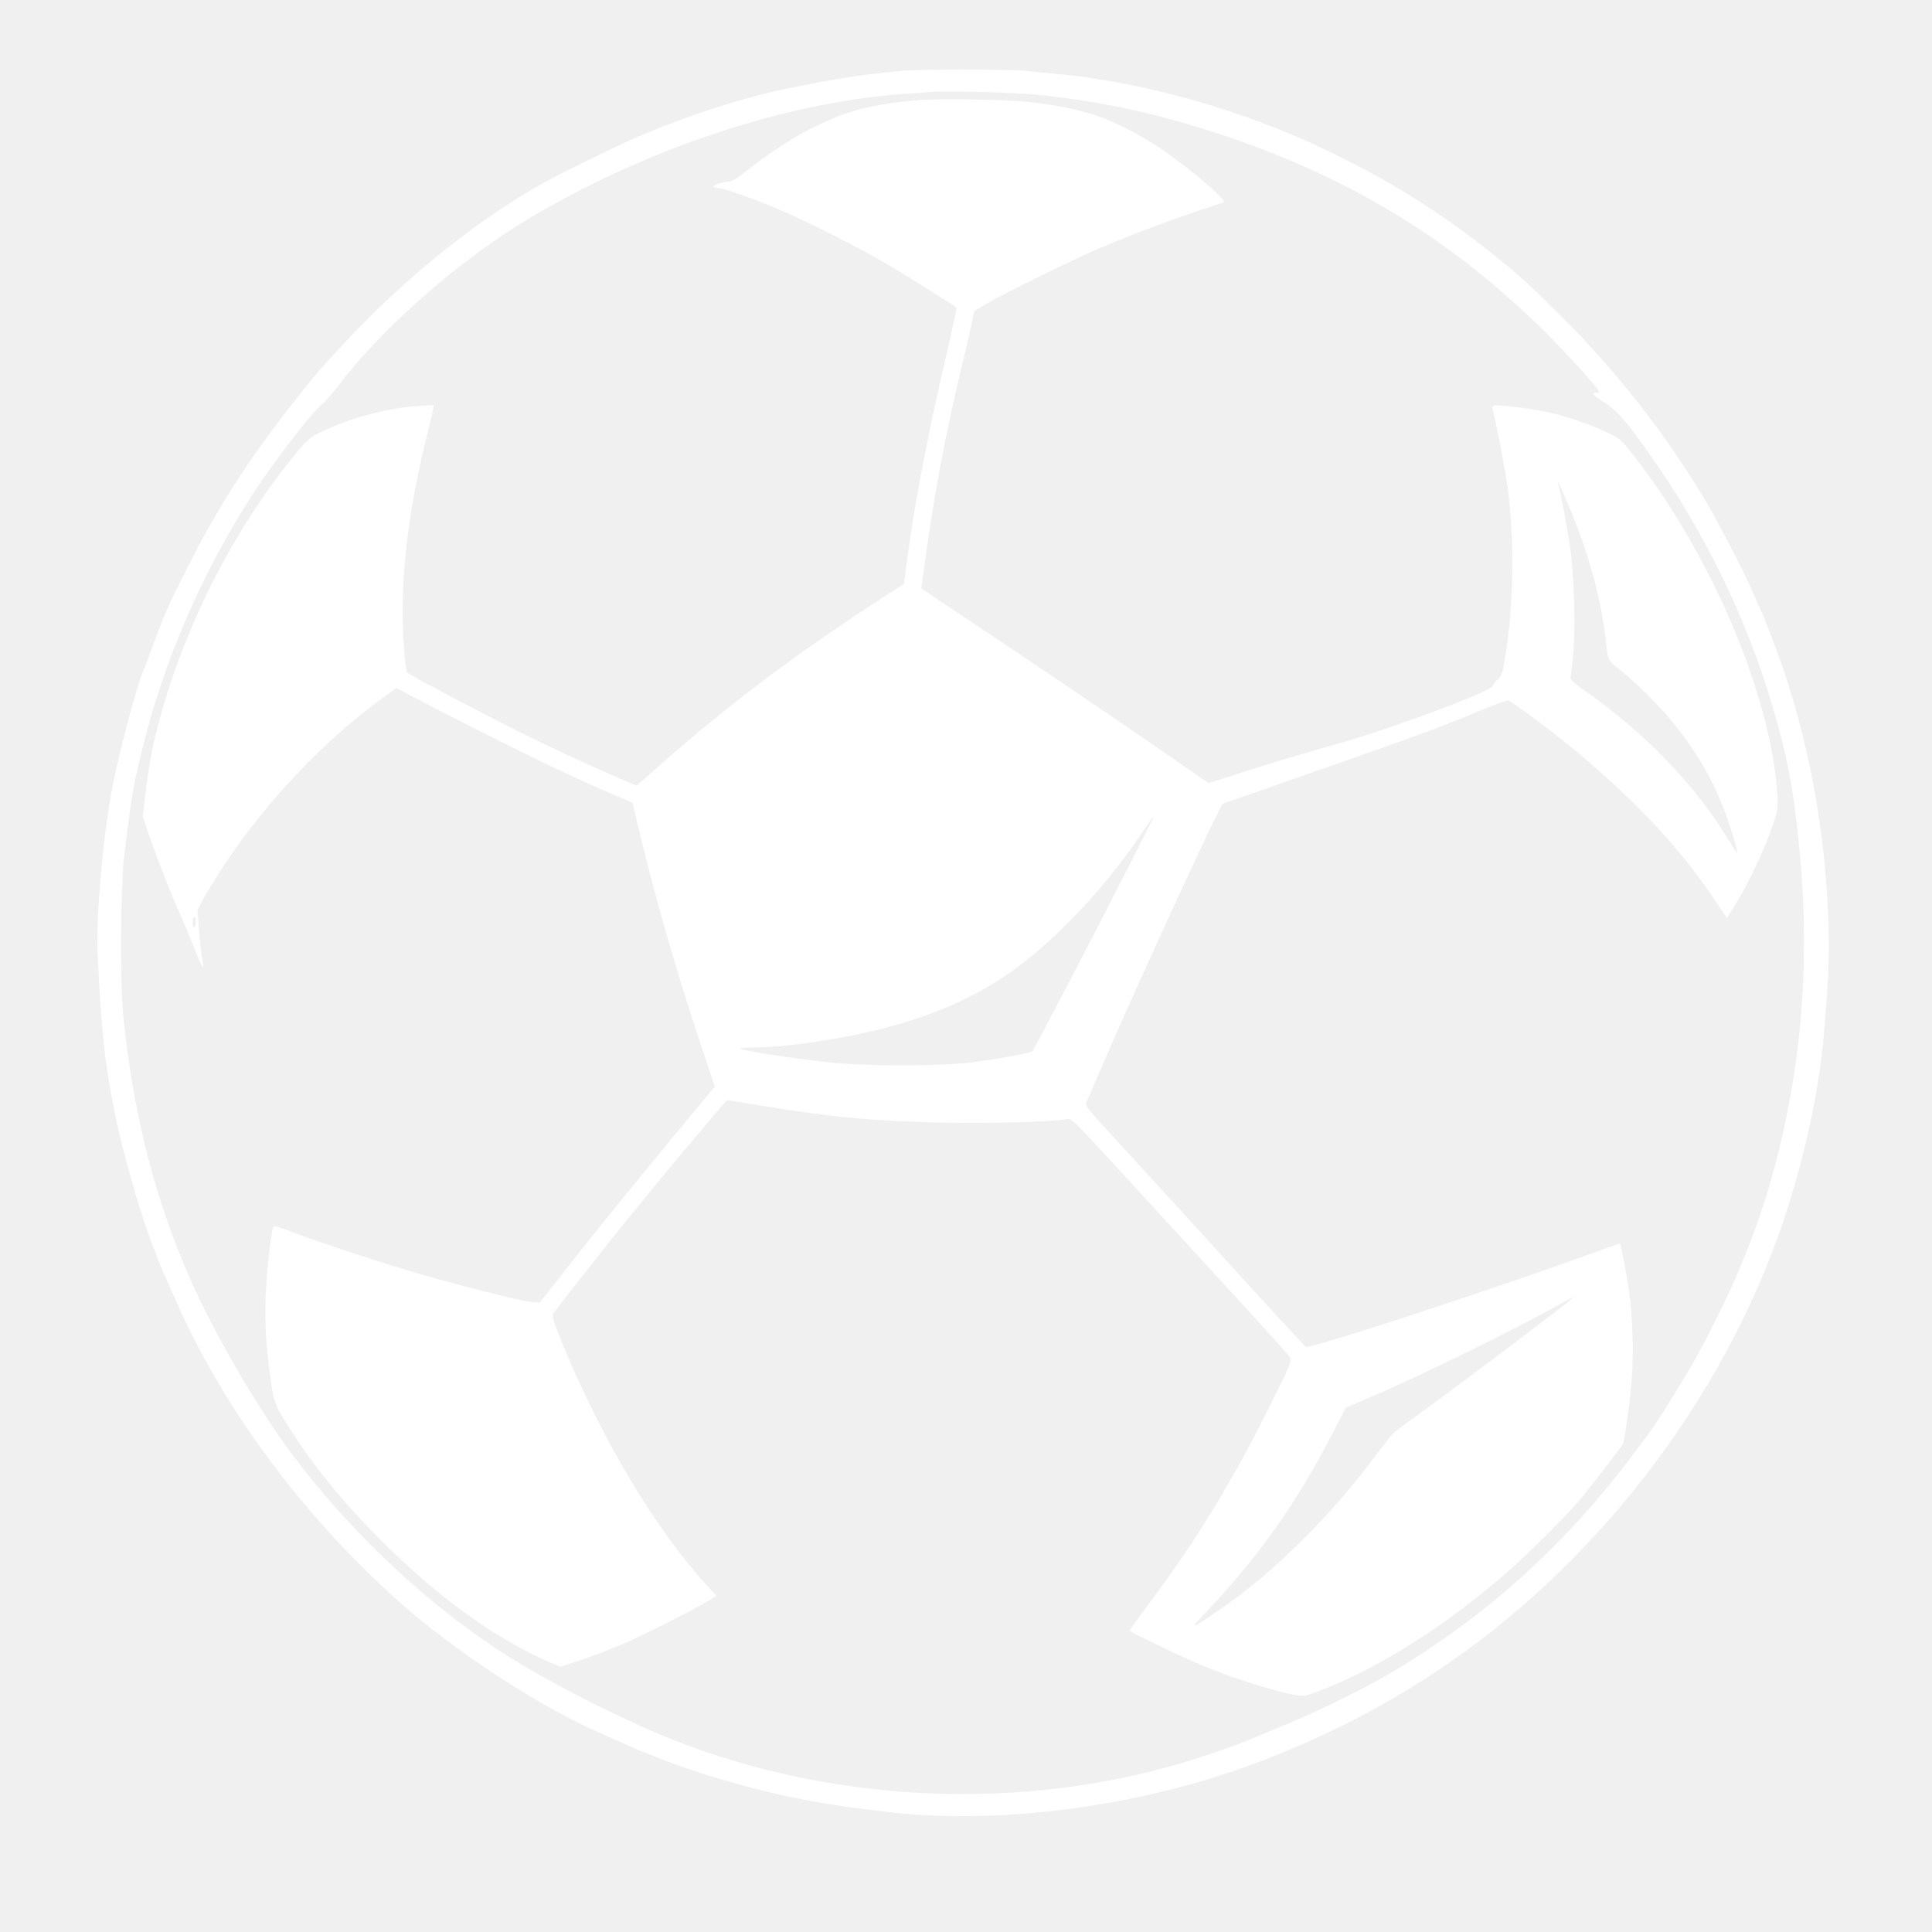
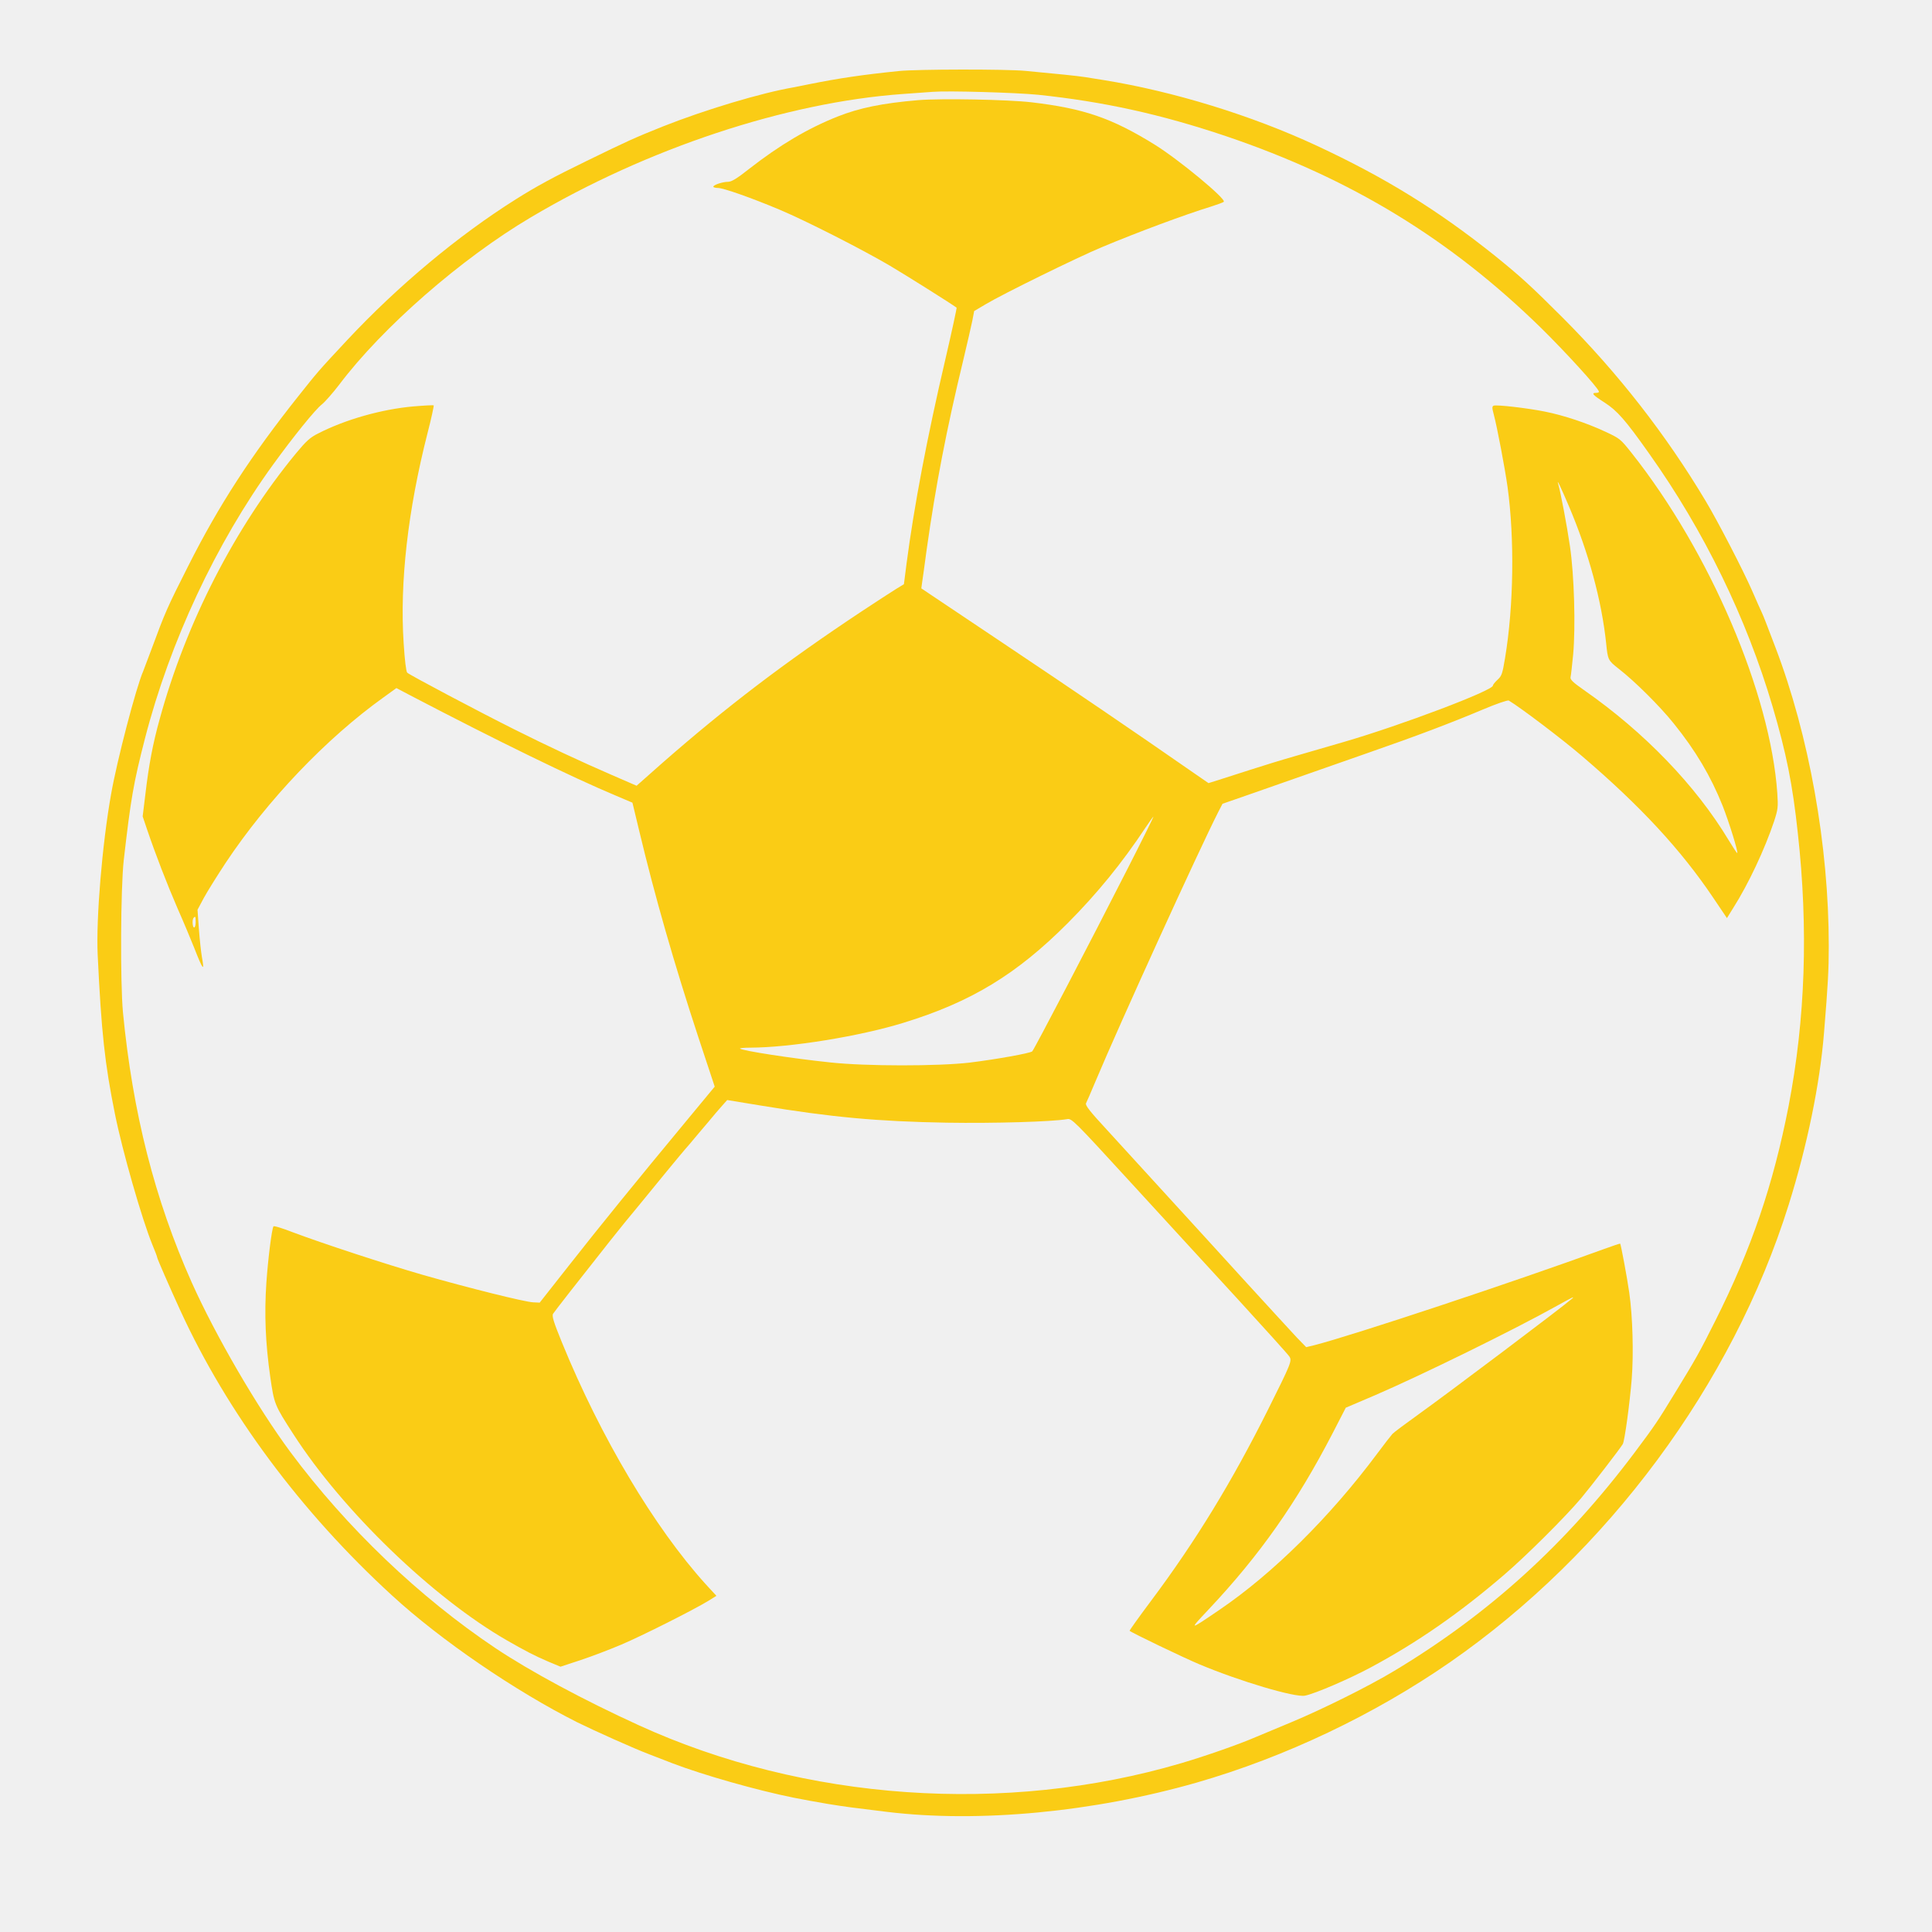
<svg xmlns="http://www.w3.org/2000/svg" version="1.0" width="1254pt" height="1254pt" viewBox="0 0 1254 1254" preserveAspectRatio="xMidYMid meet">
-   <g transform="translate(0,1254) scale(0.1,-0.1)" fill="#ffffff" stroke="none">
+   <g transform="translate(0,1254) scale(0.1,-0.1)" fill="#facc15" stroke="none">
    <path d="M5835 12079 c-236 -24 -391 -47 -580 -85 -44 -9 -91 -18 -105 -21 -209 -36 -573 -145 -848 -254 -182 -73 -227 -93 -497 -225 -208 -101 -321 -162 -456 -247 -374 -235 -766 -562 -1097 -916 -185 -198 -192 -207 -312 -358 -309 -388 -519 -711 -719 -1108 -137 -271 -148 -296 -240 -545 -24 -63 -47 -124 -51 -135 -46 -104 -171 -582 -209 -800 -58 -325 -98 -810 -87 -1042 24 -504 46 -706 112 -1033 48 -240 176 -686 243 -849 17 -41 31 -77 31 -82 0 -8 81 -193 150 -344 304 -663 783 -1309 1375 -1851 317 -291 799 -620 1200 -822 111 -55 374 -173 470 -209 44 -17 112 -43 150 -58 195 -75 550 -176 790 -224 55 -11 154 -29 220 -40 111 -18 165 -25 380 -51 597 -73 1343 -2 2013 190 573 165 1151 440 1642 780 1023 709 1835 1804 2200 2971 120 383 202 782 229 1114 26 316 31 410 31 565 0 652 -128 1367 -347 1940 -59 155 -75 197 -88 225 -8 17 -35 77 -60 135 -60 138 -226 458 -304 588 -258 432 -569 830 -926 1188 -210 210 -276 270 -447 408 -367 293 -708 504 -1153 711 -421 196 -928 352 -1380 425 -38 6 -95 15 -125 20 -54 8 -171 20 -385 40 -128 12 -703 11 -820 -1z m902 -154 c427 -45 796 -126 1221 -269 812 -275 1456 -668 2049 -1249 156 -154 361 -378 371 -408 2 -5 -6 -9 -17 -9 -35 0 -24 -13 54 -63 82 -53 135 -113 289 -331 357 -502 632 -1068 801 -1641 90 -306 130 -505 164 -822 69 -622 49 -1207 -60 -1773 -99 -508 -241 -926 -474 -1390 -105 -209 -123 -242 -259 -464 -120 -197 -134 -217 -264 -391 -447 -596 -945 -1049 -1562 -1420 -166 -100 -468 -250 -670 -334 -96 -40 -200 -83 -230 -96 -108 -47 -329 -124 -482 -169 -1142 -337 -2445 -246 -3522 246 -359 164 -705 350 -931 501 -494 331 -965 781 -1330 1272 -215 290 -486 756 -641 1102 -240 538 -383 1102 -446 1753 -18 196 -15 804 5 985 46 401 63 501 138 792 162 627 460 1265 832 1778 131 181 274 358 316 390 21 17 72 75 114 130 280 371 791 817 1242 1084 753 447 1657 747 2416 801 79 6 167 12 194 14 102 8 538 -5 682 -19z" />
    <path d="M5960 11890 c-234 -20 -381 -50 -525 -107 -193 -77 -374 -184 -575 -341 -77 -61 -112 -82 -134 -82 -35 0 -96 -20 -96 -32 0 -4 14 -8 30 -8 35 0 217 -64 400 -141 169 -71 531 -255 715 -363 113 -67 396 -245 434 -273 2 -2 -30 -150 -72 -331 -120 -513 -204 -957 -253 -1331 l-17 -133 -51 -31 c-28 -17 -130 -84 -226 -147 -497 -330 -874 -617 -1292 -983 l-166 -147 -159 69 c-208 90 -423 191 -635 297 -226 113 -680 353 -695 368 -7 7 -16 80 -23 191 -26 394 27 862 155 1364 25 96 42 177 40 180 -3 2 -63 -1 -133 -7 -204 -18 -441 -85 -616 -175 -53 -26 -78 -49 -146 -131 -396 -481 -713 -1099 -884 -1725 -44 -158 -70 -296 -92 -483 l-18 -147 28 -83 c56 -165 130 -356 198 -513 39 -88 87 -203 108 -256 58 -148 69 -161 50 -58 -5 30 -14 110 -19 179 l-9 125 40 75 c22 41 87 145 143 230 270 406 652 807 1025 1074 l83 60 91 -48 c559 -292 1048 -531 1335 -651 l106 -45 44 -183 c101 -423 226 -860 385 -1343 l105 -317 -187 -226 c-317 -382 -563 -685 -760 -936 l-189 -240 -42 2 c-54 2 -422 94 -716 178 -243 70 -651 204 -848 278 -64 25 -119 42 -122 37 -11 -18 -35 -208 -46 -365 -14 -205 -6 -393 25 -611 26 -179 27 -182 151 -374 321 -498 904 -1060 1385 -1337 128 -73 172 -96 271 -139 l77 -32 131 43 c72 24 190 69 263 100 137 58 472 227 565 284 l53 33 -70 76 c-333 368 -681 953 -932 1567 -55 135 -67 174 -58 188 10 16 168 218 369 472 52 66 138 172 191 235 52 64 133 162 180 220 47 57 112 136 146 174 33 39 86 103 119 141 32 39 73 87 92 108 l33 37 213 -35 c466 -77 762 -104 1212 -112 307 -5 682 6 781 23 30 6 43 -7 415 -413 211 -231 526 -573 699 -762 173 -189 321 -353 329 -366 18 -28 11 -44 -139 -345 -234 -468 -469 -853 -757 -1238 -80 -107 -143 -195 -141 -197 14 -13 351 -175 454 -218 262 -110 620 -216 684 -203 64 12 293 111 430 185 303 163 572 350 860 597 143 122 401 379 502 499 66 79 252 320 271 352 12 19 46 271 58 423 13 166 6 406 -16 560 -14 98 -54 312 -59 318 -2 1 -47 -14 -102 -34 -583 -213 -1629 -560 -1882 -625 l-54 -13 -62 64 c-34 36 -180 196 -326 355 -145 160 -375 411 -510 559 -135 148 -311 341 -392 429 -114 123 -145 163 -139 176 5 9 32 72 61 141 160 381 672 1503 797 1749 l28 54 170 59 c170 60 322 113 785 275 305 106 529 191 733 277 87 37 163 63 170 59 76 -45 350 -253 477 -362 378 -323 640 -606 850 -918 l89 -132 41 66 c99 156 204 380 265 562 25 77 27 92 21 182 -45 649 -437 1566 -945 2208 -72 91 -77 95 -169 138 -122 57 -271 107 -397 132 -116 23 -309 45 -330 38 -11 -5 -11 -14 1 -59 21 -78 72 -347 89 -468 46 -336 40 -774 -16 -1110 -17 -103 -22 -118 -49 -142 -16 -15 -30 -32 -30 -38 0 -32 -594 -257 -965 -365 -82 -24 -222 -64 -310 -90 -88 -25 -221 -66 -295 -90 -74 -24 -167 -54 -206 -66 l-70 -22 -110 76 c-377 262 -765 526 -1227 835 l-527 353 5 37 c3 20 17 118 30 217 59 417 128 776 239 1235 24 102 50 213 57 248 l12 63 76 45 c110 66 593 303 751 369 236 99 544 213 710 264 41 13 79 27 83 31 19 17 -294 276 -451 373 -277 171 -457 233 -797 273 -154 18 -587 26 -735 14z m4223 -2635 c129 -303 213 -615 242 -890 11 -109 12 -111 83 -167 103 -80 266 -242 355 -353 143 -177 241 -343 318 -535 41 -104 102 -300 95 -307 -2 -2 -27 36 -56 84 -213 354 -547 701 -939 974 -73 51 -90 68 -87 84 3 11 10 78 17 148 16 180 7 513 -21 702 -19 131 -61 353 -76 403 -13 43 17 -21 69 -143z m-2866 -2357 c-239 -470 -602 -1165 -617 -1182 -12 -12 -235 -52 -406 -73 -205 -24 -673 -24 -904 1 -250 26 -573 76 -587 90 -3 3 27 6 68 6 259 1 706 73 992 161 440 135 735 314 1068 648 190 191 353 391 504 619 26 39 50 72 52 72 2 0 -74 -154 -170 -342z m-6047 -343 c0 -19 -4 -35 -10 -35 -11 0 -14 53 -3 63 11 12 13 8 13 -28z m8935 -2443 c-61 -54 -805 -614 -995 -750 -85 -61 -163 -119 -172 -129 -9 -10 -54 -67 -99 -128 -306 -411 -678 -779 -1024 -1014 -201 -137 -201 -136 -68 5 331 352 570 692 803 1142 l85 165 190 81 c299 129 895 421 1180 580 99 55 118 64 100 48z" />
  </g>
</svg>
